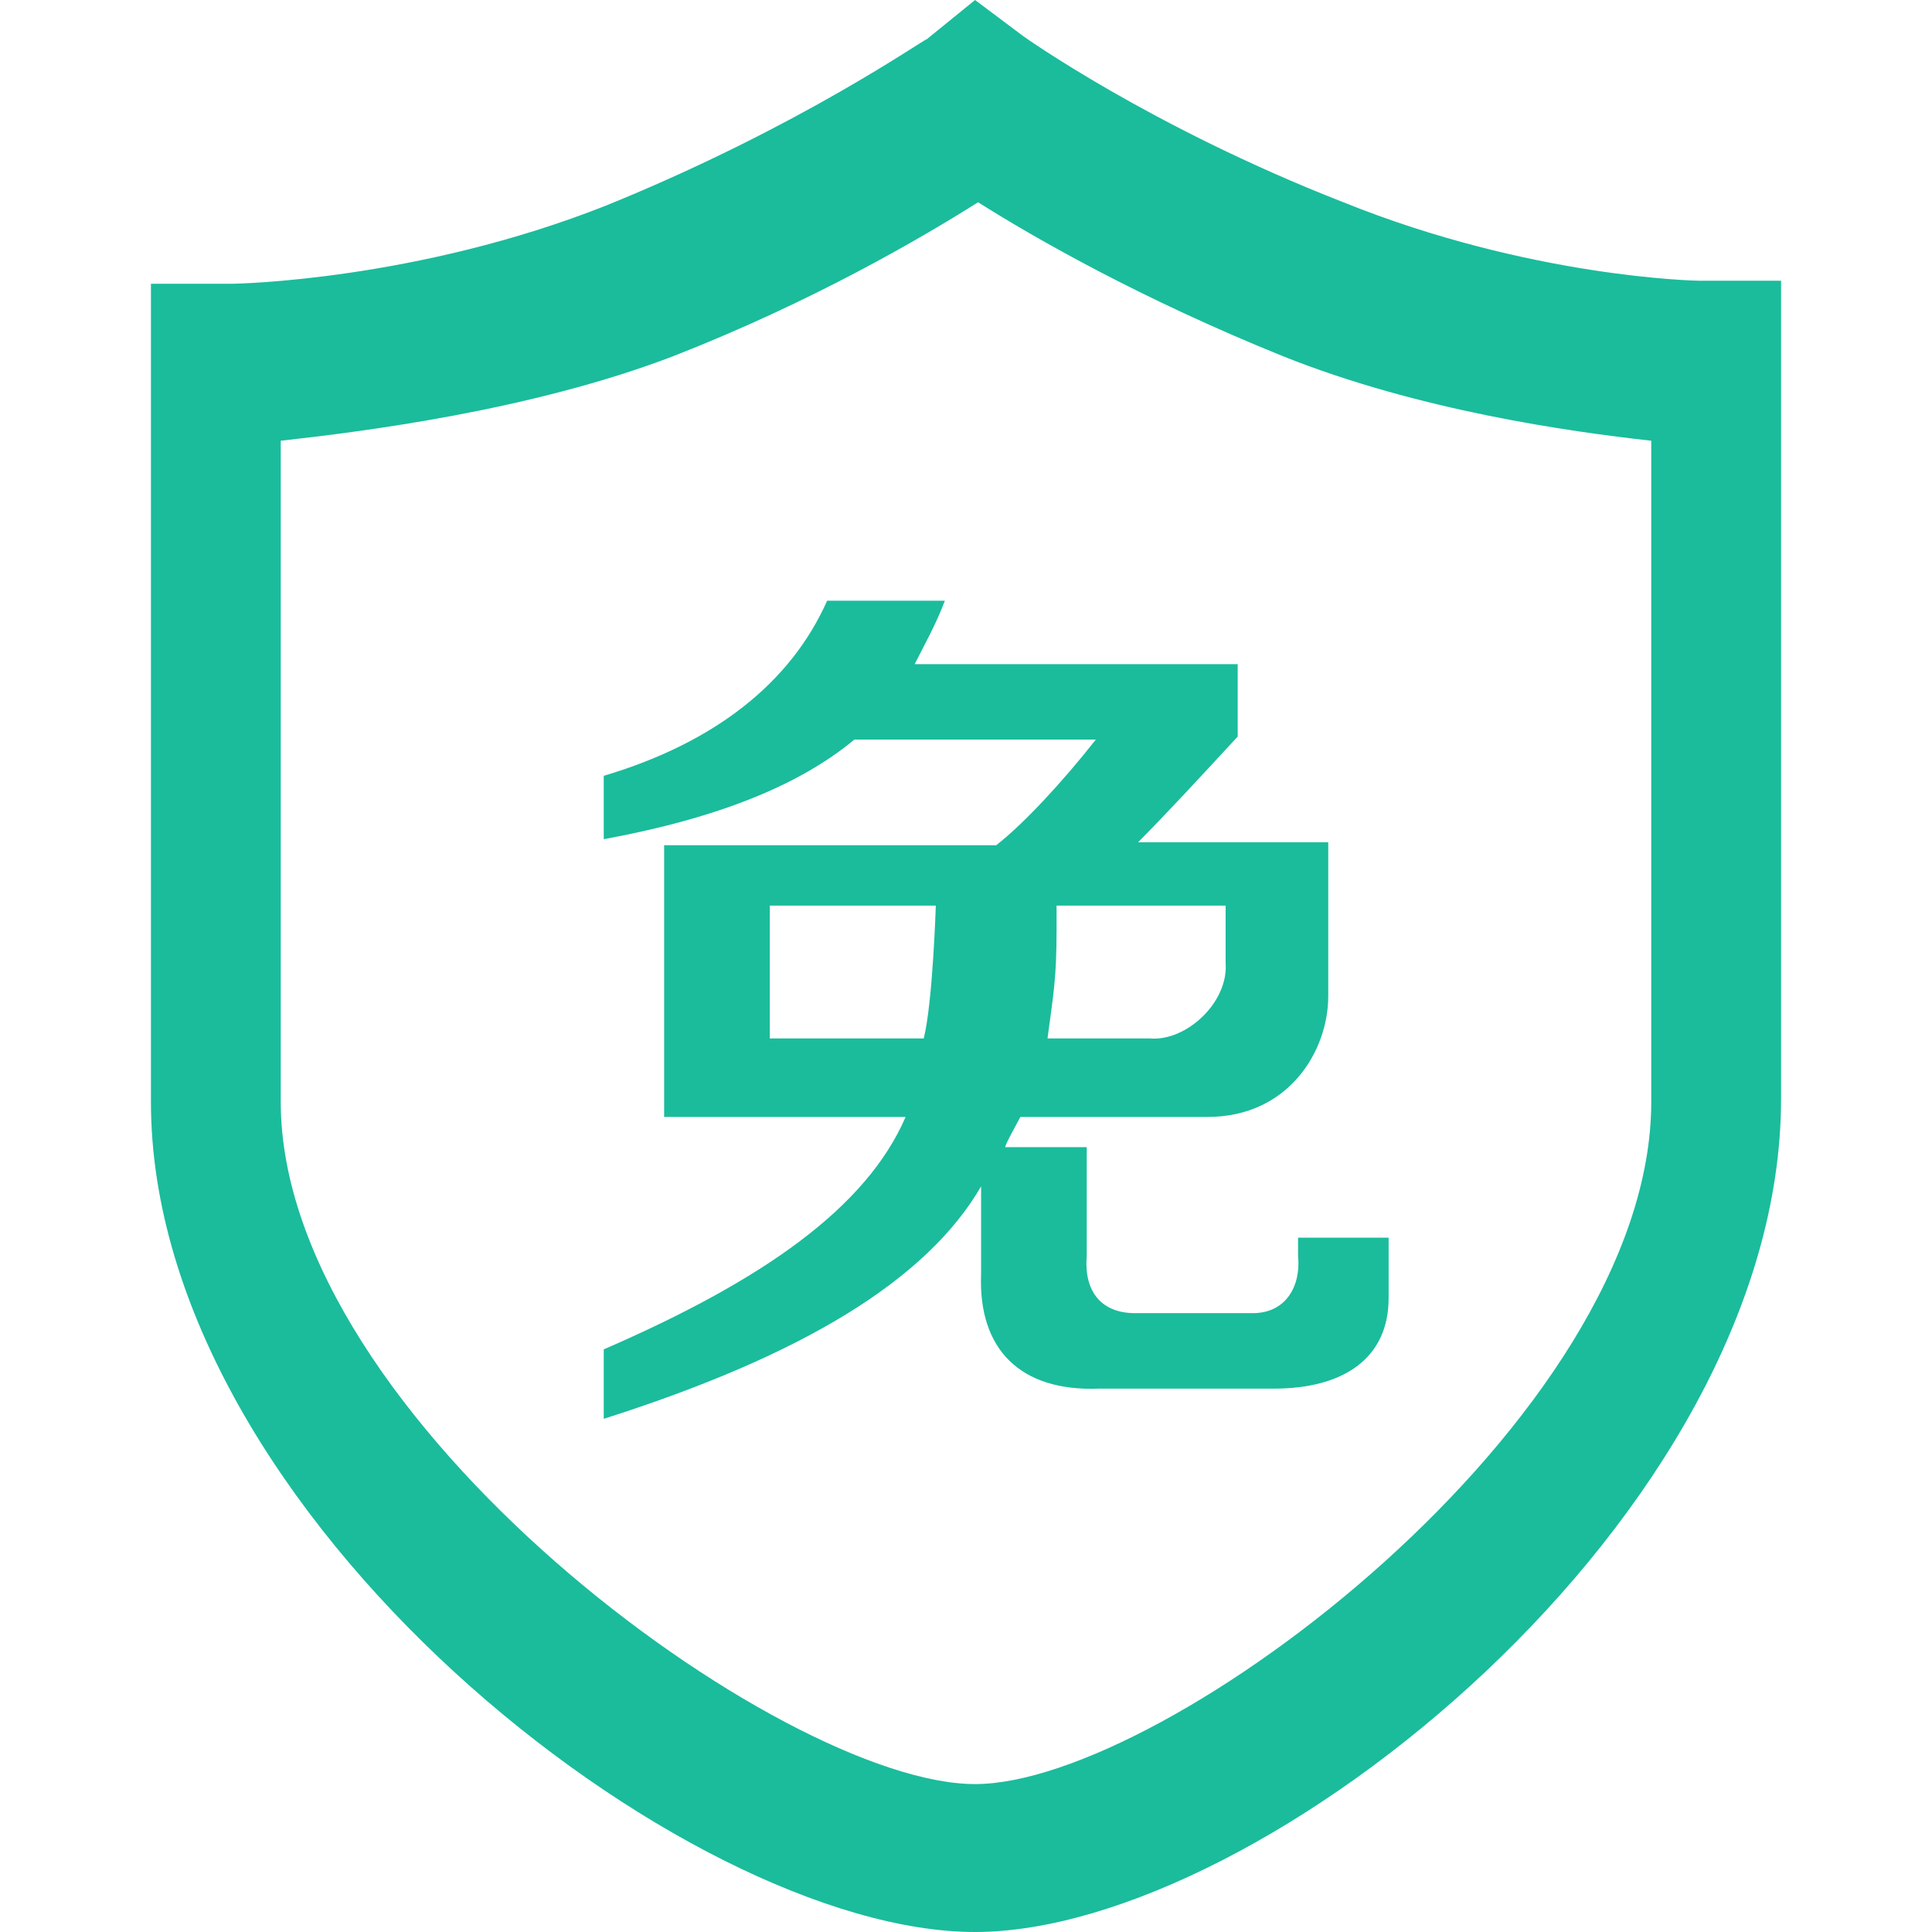
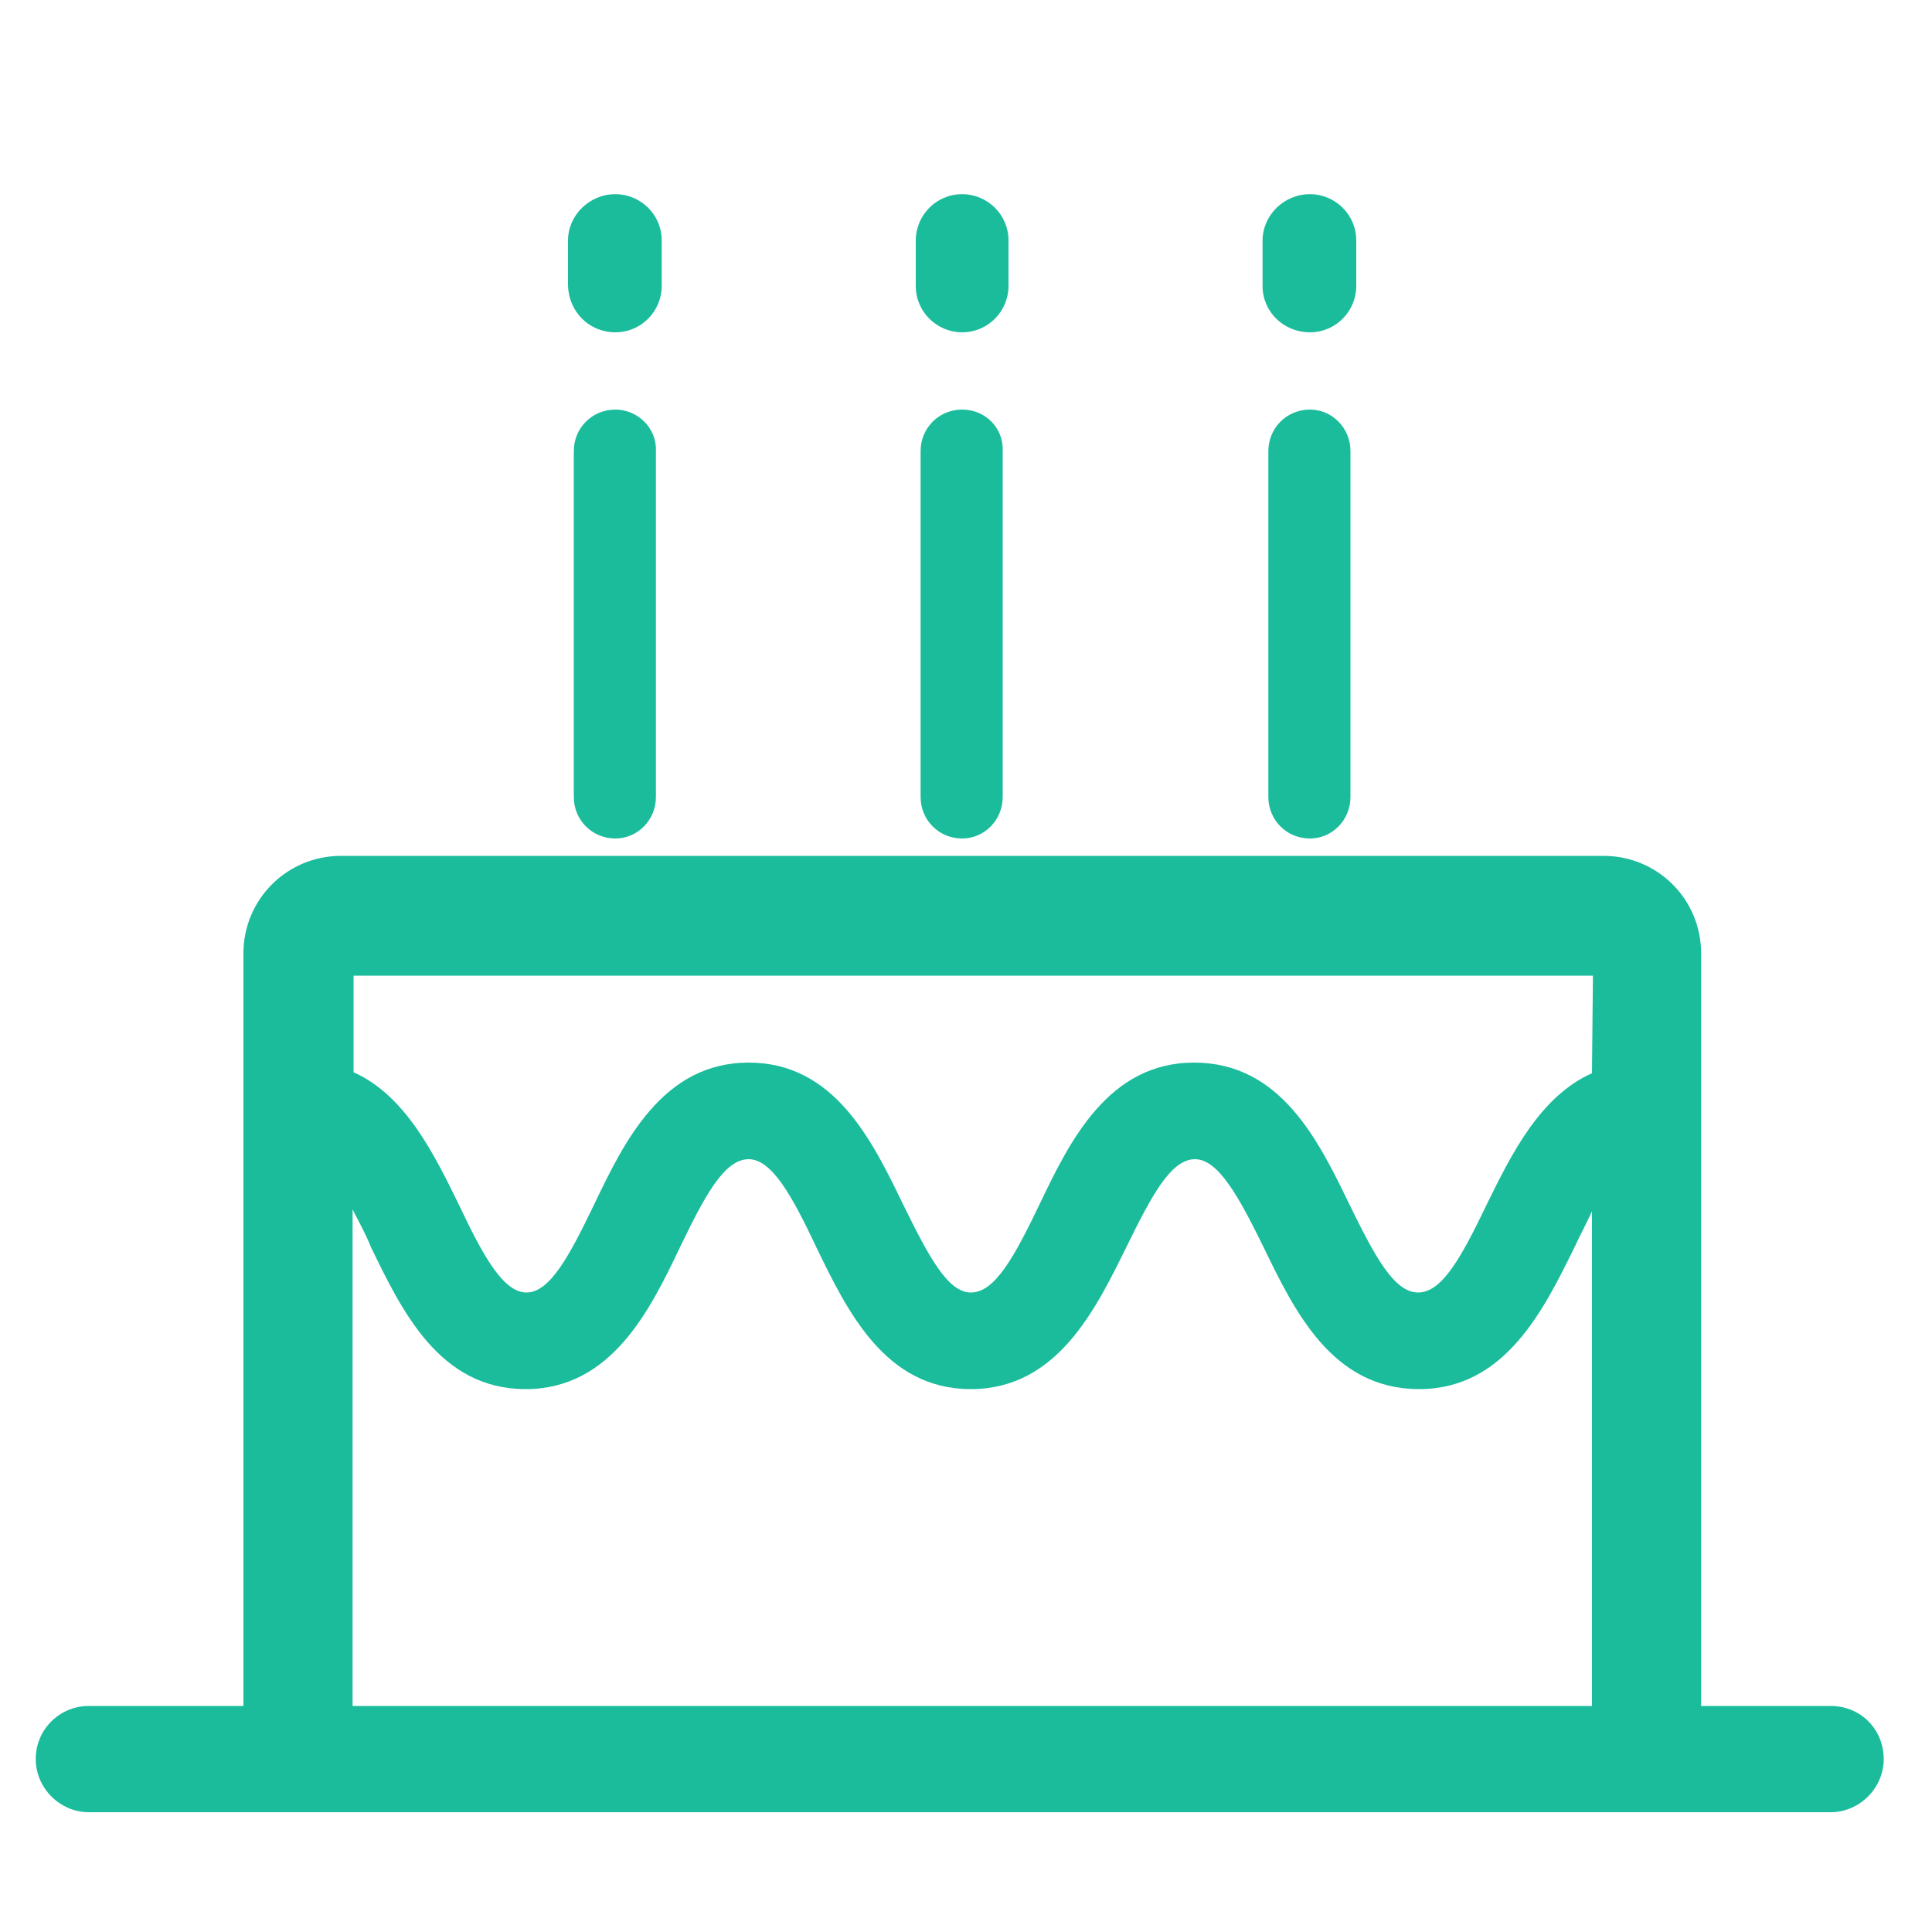
- <svg xmlns="http://www.w3.org/2000/svg" t="1494399607177" class="icon" style="" viewBox="0 0 1024 1024" version="1.1" p-id="3449" width="32" height="32">
+ <svg xmlns="http://www.w3.org/2000/svg" t="1494399772143" class="icon" style="" viewBox="0 0 1024 1024" version="1.1" p-id="6624" width="32" height="32">
  <defs>
    <style type="text/css" />
  </defs>
-   <path d="M516.8 1024C363.2 1024 80 803.2 80 584L80 150.4l43.2 0c1.6 0 97.6-1.6 198.4-41.6 102.4-41.6 168-88 169.6-88L516.8 0l25.6 19.2c0 0 67.2 48 169.6 88 99.2 40 187.2 41.6 188.8 41.6l43.2 0 0 433.6C944 803.2 668.8 1024 516.8 1024L516.8 1024 516.8 1024 516.8 1024zM148.8 233.6l0 350.4c0 168 265.6 361.6 368 361.6 100.8 0 358.4-193.6 358.4-361.6L875.2 233.6c-43.2-4.8-123.2-16-195.2-44.8-75.2-30.4-131.2-62.4-161.6-81.6-30.4 19.2-88 52.8-161.6 81.6C281.6 217.6 192 228.8 148.8 233.6L148.8 233.6 148.8 233.6 148.8 233.6z" p-id="3450" fill="#1ABC9C" />
-   <path d="M320 444.8l0-33.6c59.2-17.6 99.2-49.6 118.4-92.8l62.4 0c-4.8 12.8-11.2 24-16 33.6L656 352l0 38.4c-19.2 20.8-38.4 41.6-52.8 56L704 446.4 704 528c0 28.8-20.8 64-64 64l-99.2 0c-1.6 3.2-8 14.4-8 16L576 608l0 57.6c-1.6 19.2 8 30.4 25.6 30.4l62.4 0c17.6 0 25.6-14.4 24-30.4L688 656l48 0 0 32c0 32-24 48-60.8 48l-92.8 0c-41.6 1.6-64-20.8-62.4-60.8l0-46.4c-28.8 49.6-94.4 89.6-200 123.2l0-36.8c84.8-36.8 139.2-75.2 160-123.2l-128 0 0-144 176 0c14.4-11.2 35.2-33.6 52.8-56l-128 0C424 416 380.8 433.6 320 444.8zM408 550.4l81.6 0C494.4 531.2 496 480 496 480l-88 0L408 550.4zM649.6 480 560 480l0 12.8c0 25.6-1.6 33.6-4.8 57.6l54.4 0c19.2 1.6 41.6-19.2 40-40L649.6 480z" p-id="3451" fill="#1ABC9C" />
+   <path d="M970.24 904.192h-68.608v-398.848c0-28.672-23.04-51.712-51.712-51.712h-669.184c-28.672 0-51.712 23.04-51.712 51.712v398.848h-81.92c-15.36 0-28.16 12.288-28.16 28.16 0 15.36 12.8 28.16 28.16 28.16h923.136c15.36 0 28.16-12.8 28.16-28.16 0-15.872-12.288-28.16-28.16-28.16z m-126.464 0h-656.896v-263.168c3.072 6.144 6.656 12.288 9.728 19.968 16.384 33.792 36.352 75.264 81.92 75.264s66.048-41.984 81.92-75.264c13.312-27.648 23.552-46.592 36.352-46.592 12.288 0 23.04 19.456 35.84 46.592 16.384 33.792 36.352 75.264 81.92 75.264s66.048-41.984 82.432-75.264c13.312-27.136 23.552-46.592 36.352-46.592 12.288 0 23.04 19.456 36.352 46.592 16.384 33.792 36.352 75.264 82.432 75.264 45.568 0 66.048-41.984 82.432-75.264 3.072-6.656 6.656-13.312 9.216-18.944v262.144z m0-335.36c-27.648 12.288-43.008 43.52-55.808 69.632-13.312 27.648-23.552 46.592-36.352 46.592s-23.04-19.456-36.352-46.592c-16.384-33.792-36.352-75.264-82.432-75.264-45.568 0-66.048 41.984-81.92 75.264-13.312 27.648-23.552 46.592-36.352 46.592-12.288 0-22.528-19.456-35.84-46.592-16.384-33.792-36.352-75.264-81.92-75.264s-66.048 41.984-81.92 75.264c-13.312 27.648-23.552 46.592-35.84 46.592-12.288 0-23.04-19.456-35.84-46.592-12.8-26.112-28.16-57.856-55.808-70.144v-51.2h656.896l-0.512 51.712z m-517.632-392.704c13.824 0 24.576-11.264 24.576-24.576v-24.064c0-13.824-11.264-24.576-24.576-24.576-13.824 0-25.088 11.264-25.088 24.576v24.064c0.512 13.824 11.264 24.576 25.088 24.576z m0 40.96c-12.288 0-22.016 9.728-22.016 22.016v183.296c0 12.288 9.728 22.016 22.016 22.016 11.776 0 21.504-9.728 21.504-22.016v-183.296c0.512-12.288-9.728-22.016-21.504-22.016z m183.808-40.96c13.824 0 24.576-11.264 24.576-24.576v-24.064c0-13.824-11.264-24.576-24.576-24.576-13.824 0-24.576 11.264-24.576 24.576v24.064c0 13.824 11.264 24.576 24.576 24.576z m0 40.96c-12.288 0-22.016 9.728-22.016 22.016v183.296c0 12.288 9.728 22.016 22.016 22.016 11.776 0 21.504-9.728 21.504-22.016v-183.296c0.512-12.288-9.216-22.016-21.504-22.016z m184.32-40.96c13.824 0 24.576-11.264 24.576-24.576v-24.064c0-13.824-11.264-24.576-24.576-24.576-13.824 0-25.088 11.264-25.088 24.576v24.064c0 13.824 11.264 24.576 25.088 24.576z m0 40.96c-12.288 0-22.016 9.728-22.016 22.016v183.296c0 12.288 9.728 22.016 22.016 22.016 11.776 0 21.504-9.728 21.504-22.016v-183.296c0-12.288-9.728-22.016-21.504-22.016z" p-id="6625" fill="#1ABC9C" />
</svg>
